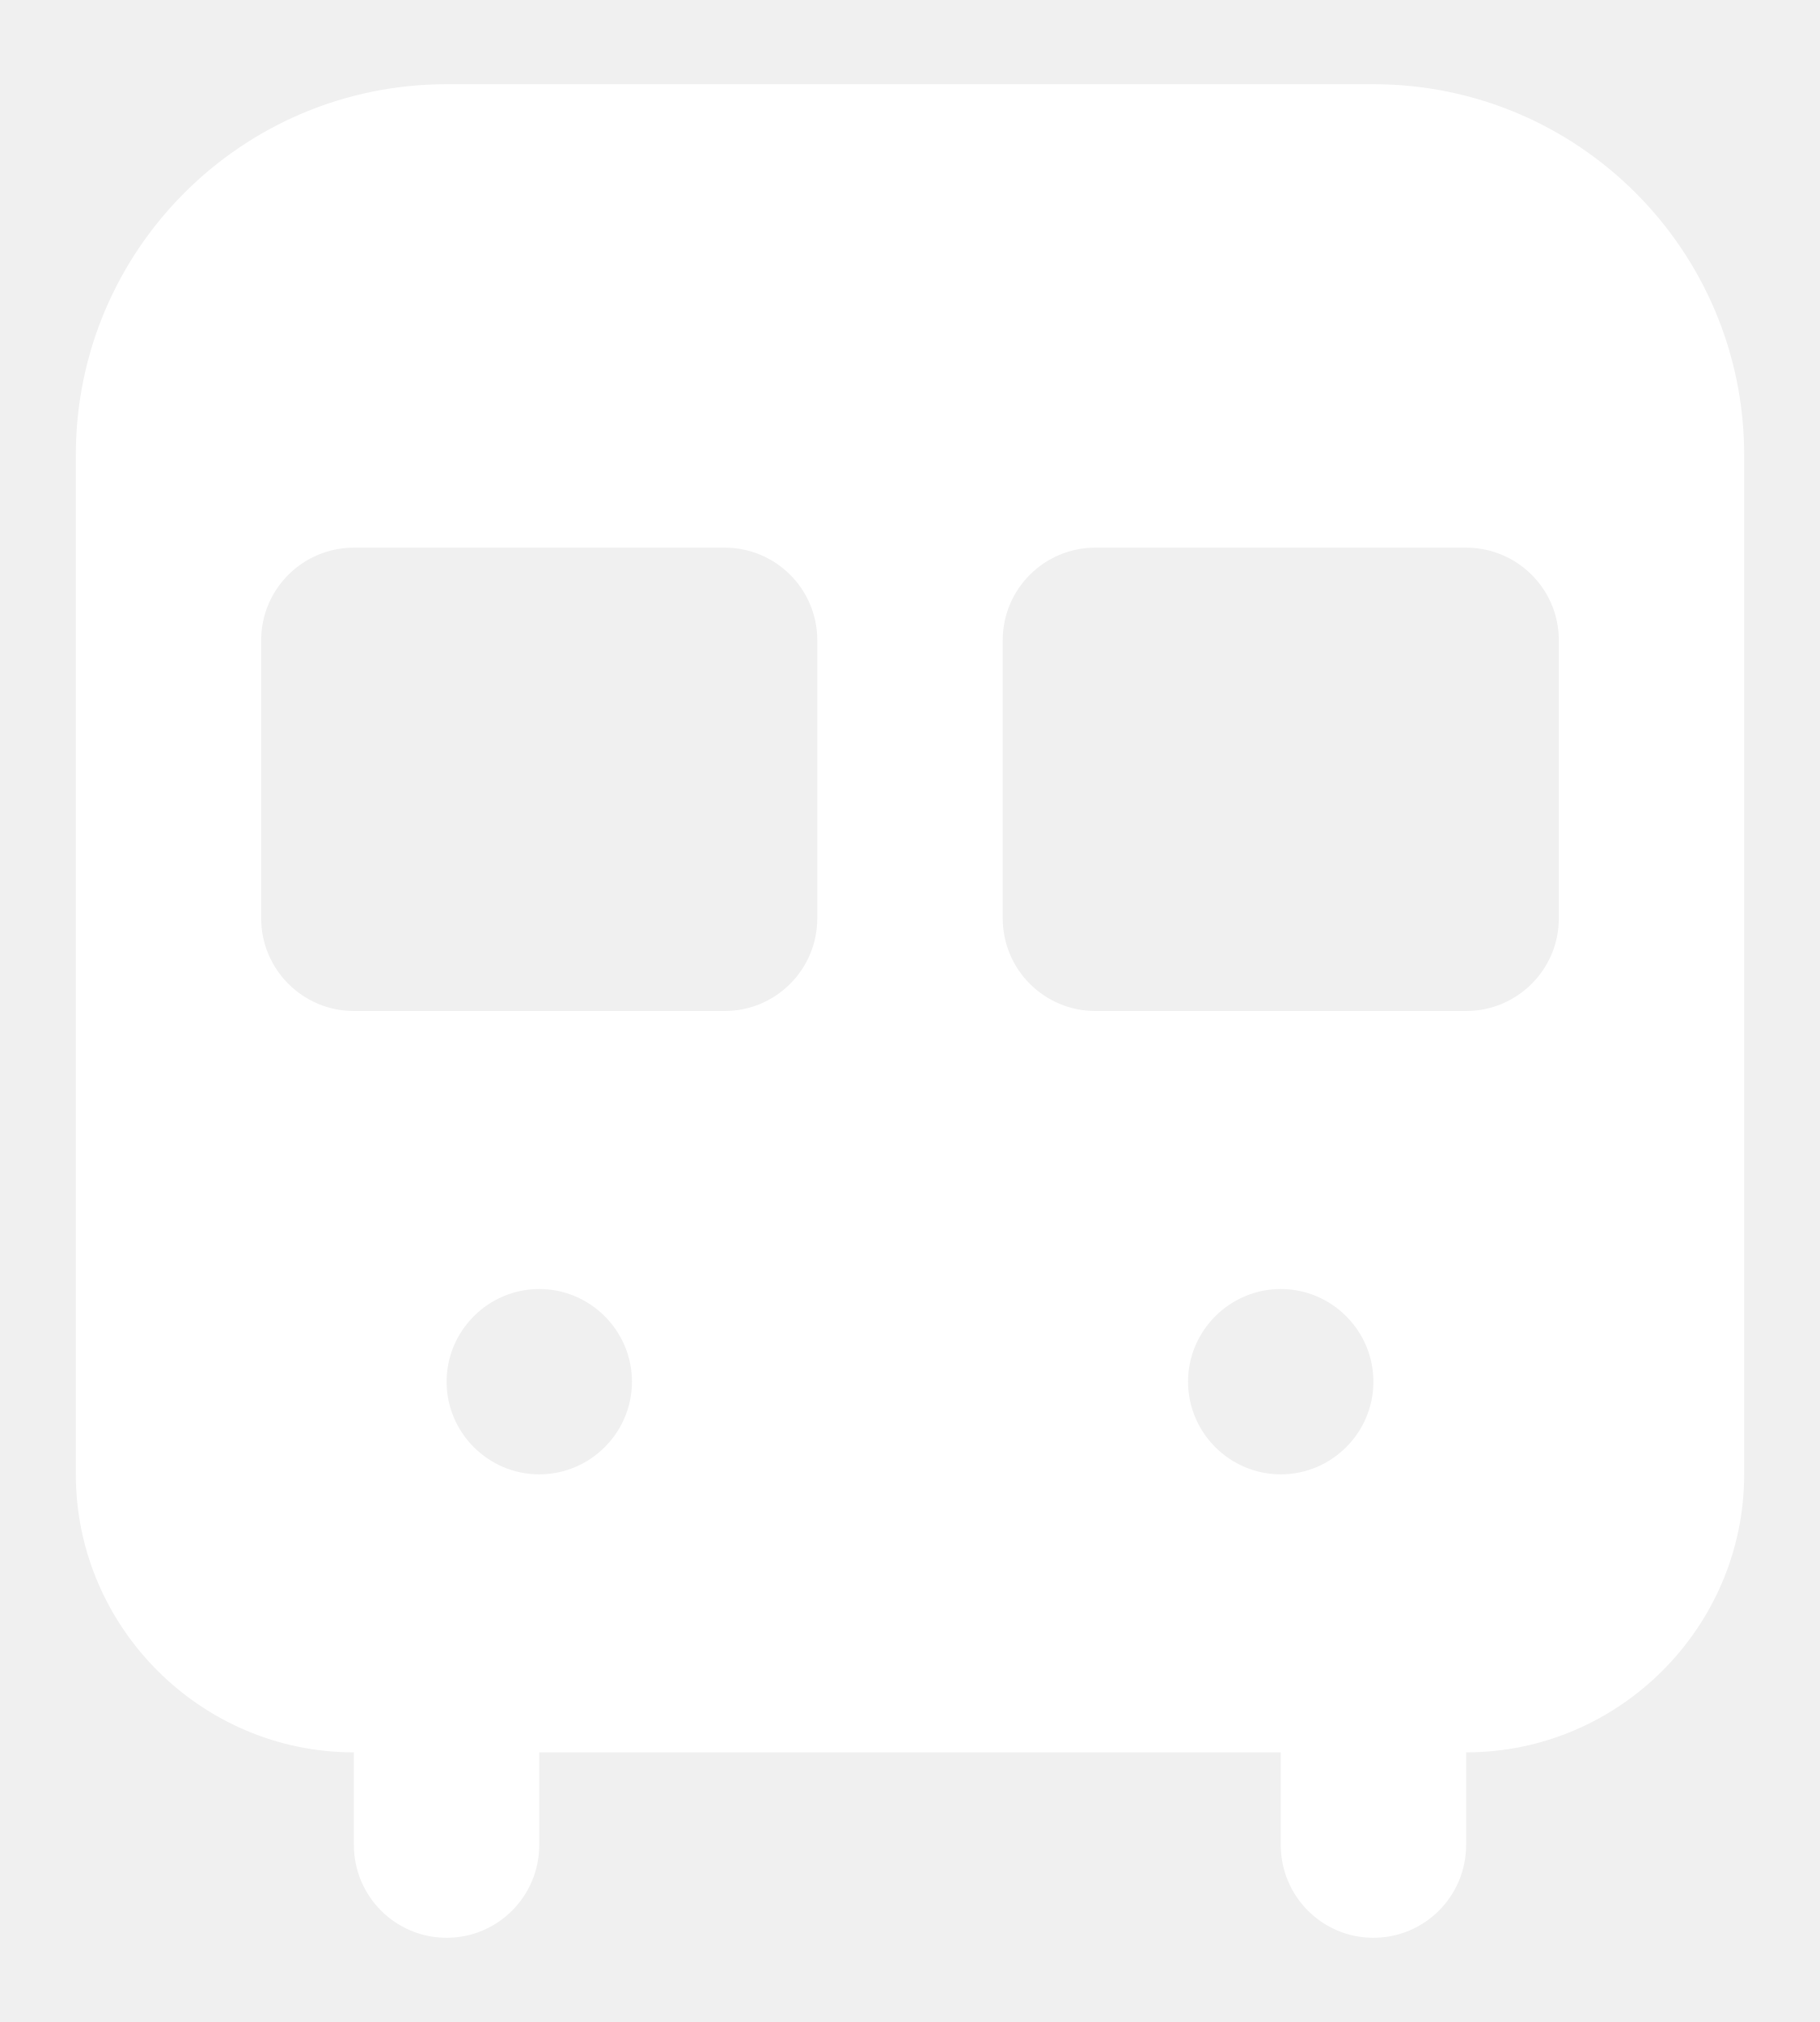
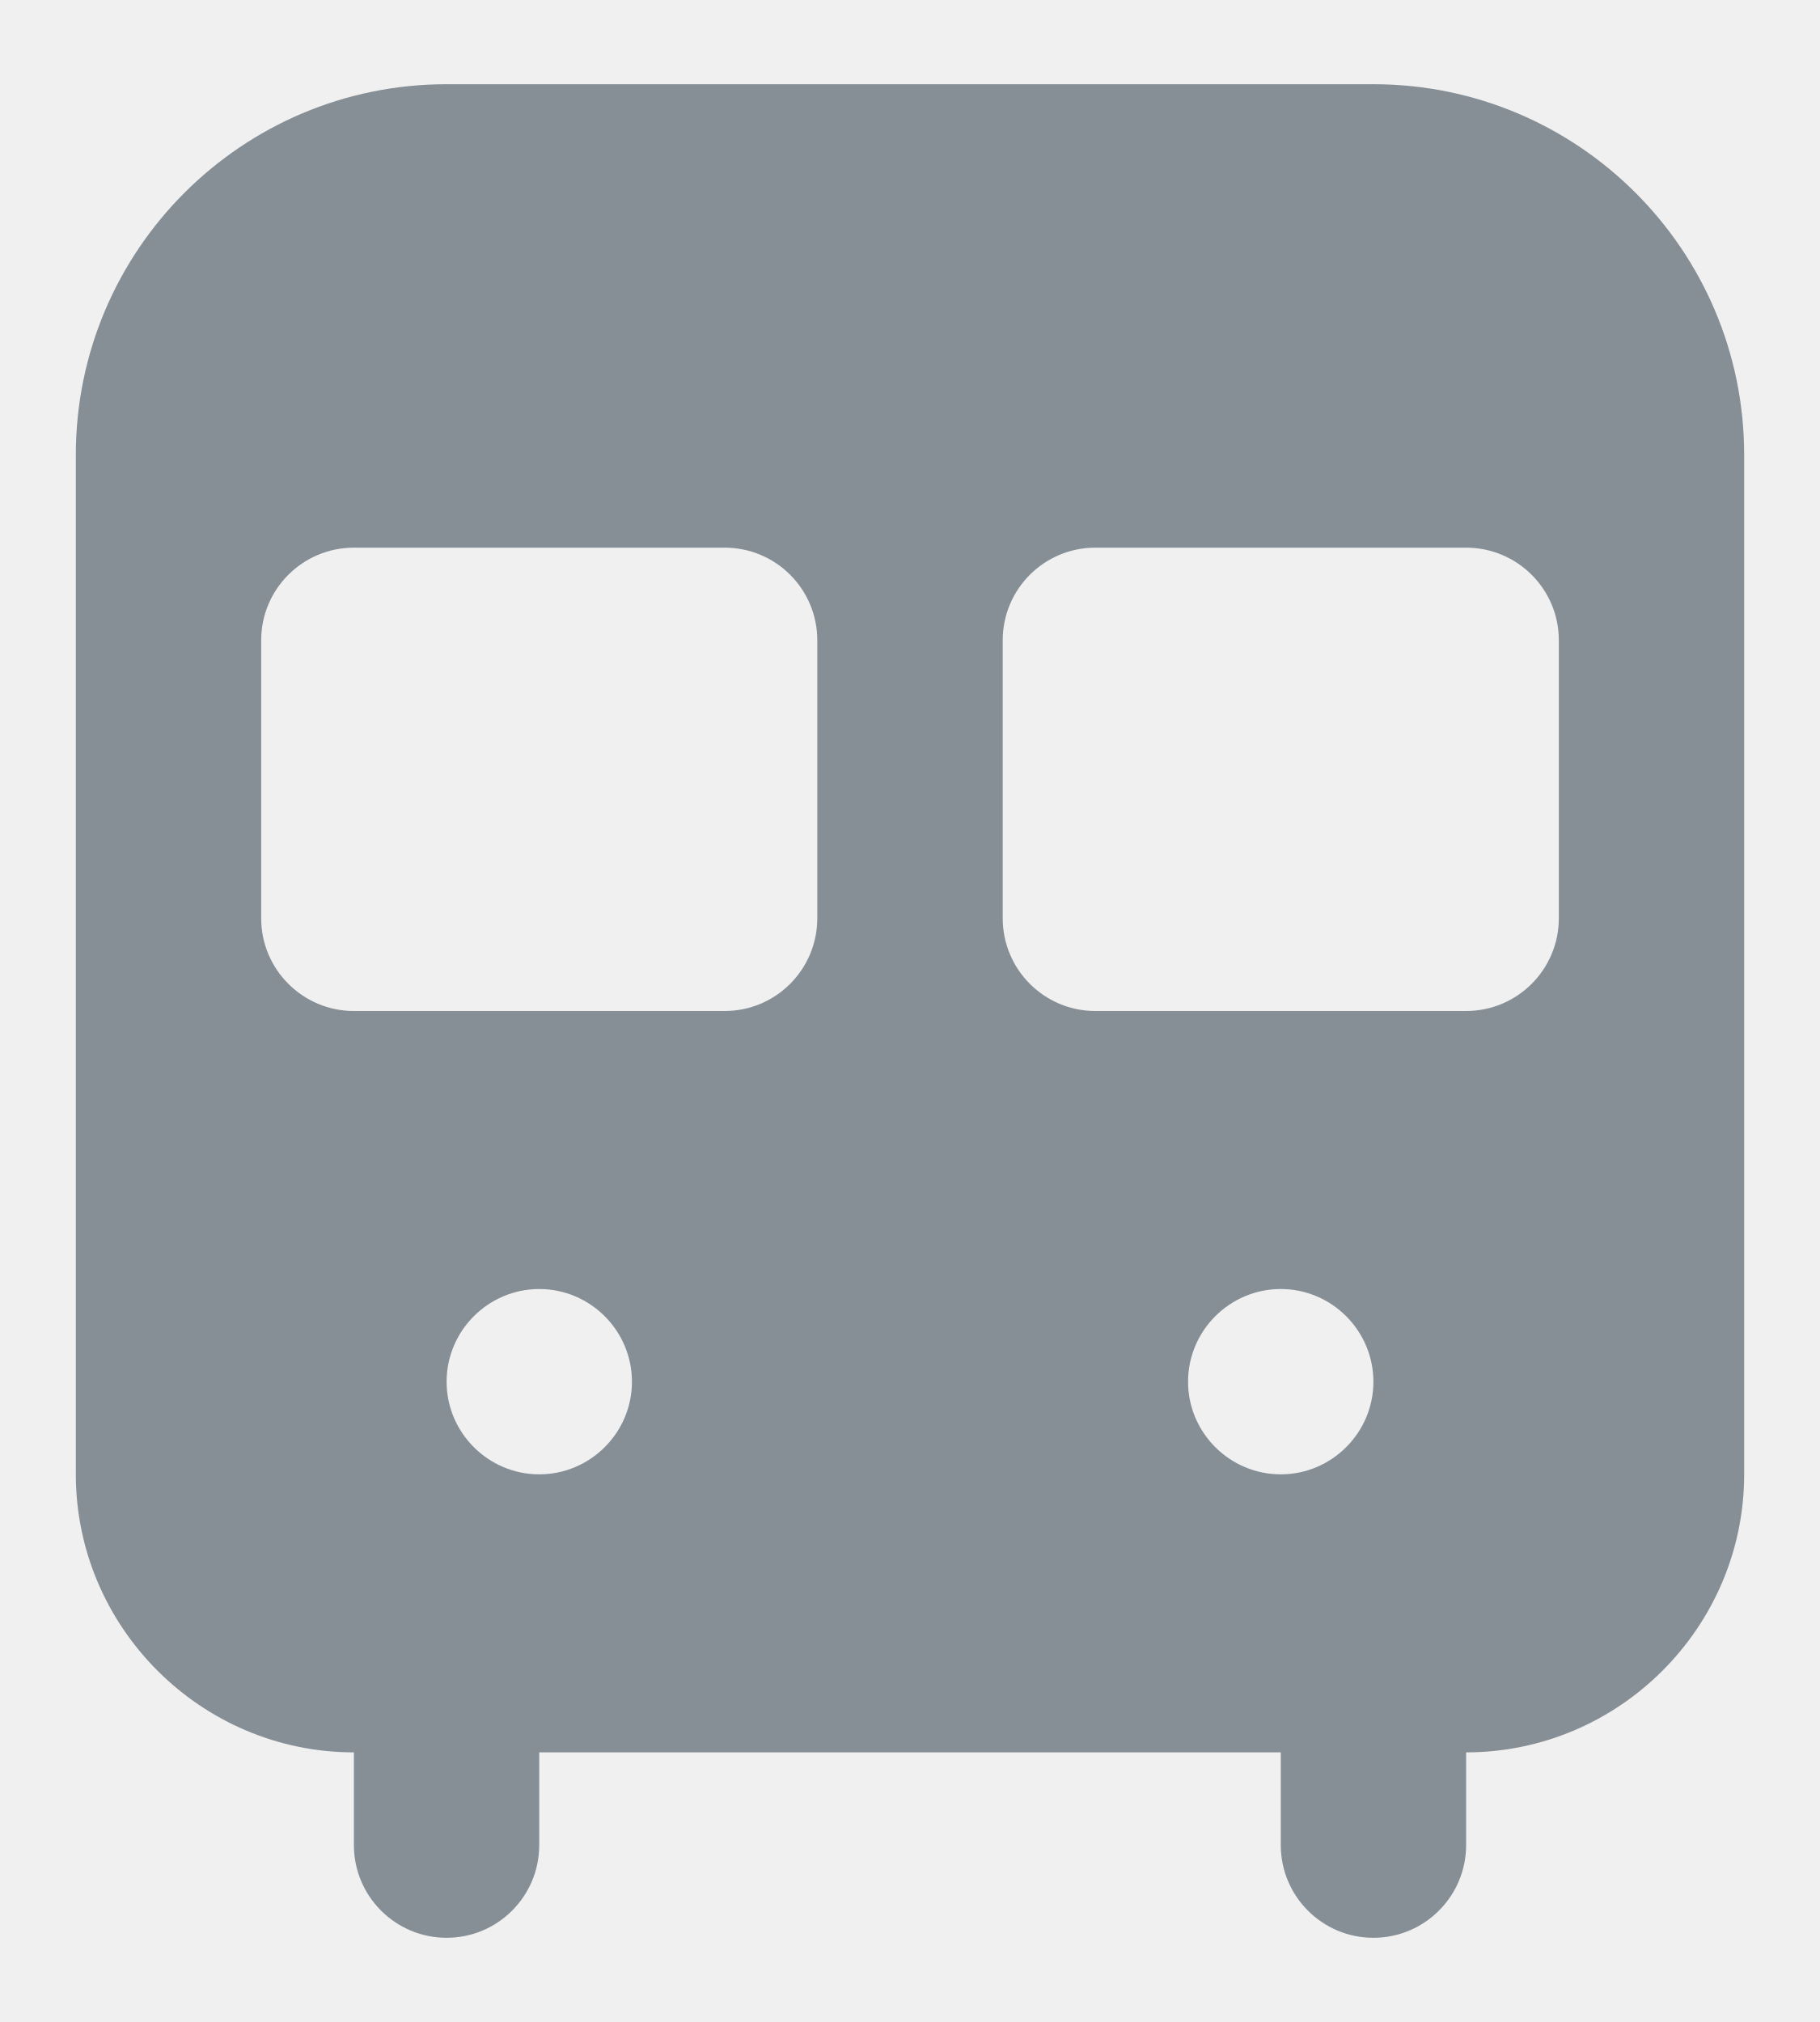
<svg xmlns="http://www.w3.org/2000/svg" width="18" height="20" viewBox="0 0 18 20" fill="none">
-   <path d="M13.583 0.833H4.417C2.392 0.833 0.75 2.475 0.75 4.5V14.583C0.75 16.096 1.988 17.333 3.5 17.333V18.25C3.5 18.756 3.911 19.167 4.417 19.167C4.923 19.167 5.333 18.756 5.333 18.25V17.333H12.667V18.25C12.667 18.756 13.077 19.167 13.583 19.167C14.089 19.167 14.5 18.756 14.5 18.25V17.333C16.012 17.333 17.25 16.096 17.25 14.583V4.5C17.25 2.475 15.608 0.833 13.583 0.833ZM5.333 14.583C4.829 14.583 4.417 14.171 4.417 13.667C4.417 13.162 4.829 12.75 5.333 12.75C5.838 12.75 6.25 13.162 6.25 13.667C6.25 14.171 5.838 14.583 5.333 14.583ZM8.083 9.083C8.083 9.589 7.673 10 7.167 10H3.5C2.994 10 2.583 9.589 2.583 9.083V6.333C2.583 5.827 2.994 5.417 3.5 5.417H7.167C7.673 5.417 8.083 5.827 8.083 6.333V9.083ZM12.667 14.583C12.162 14.583 11.75 14.171 11.75 13.667C11.75 13.162 12.162 12.75 12.667 12.75C13.171 12.75 13.583 13.162 13.583 13.667C13.583 14.171 13.171 14.583 12.667 14.583ZM15.417 9.083C15.417 9.589 15.006 10 14.5 10H10.833C10.327 10 9.917 9.589 9.917 9.083V6.333C9.917 5.827 10.327 5.417 10.833 5.417H14.5C15.006 5.417 15.417 5.827 15.417 6.333V9.083Z" fill="white" />
+   <path d="M13.583 0.833H4.417C2.392 0.833 0.75 2.475 0.75 4.5V14.583C0.75 16.096 1.988 17.333 3.5 17.333V18.25C3.5 18.756 3.911 19.167 4.417 19.167C4.923 19.167 5.333 18.756 5.333 18.25V17.333H12.667V18.25C12.667 18.756 13.077 19.167 13.583 19.167C14.089 19.167 14.5 18.756 14.5 18.25V17.333C16.012 17.333 17.25 16.096 17.25 14.583V4.5C17.25 2.475 15.608 0.833 13.583 0.833ZM5.333 14.583C4.829 14.583 4.417 14.171 4.417 13.667C4.417 13.162 4.829 12.75 5.333 12.75C5.838 12.75 6.25 13.162 6.25 13.667C6.25 14.171 5.838 14.583 5.333 14.583ZM8.083 9.083C8.083 9.589 7.673 10 7.167 10H3.5C2.994 10 2.583 9.589 2.583 9.083V6.333C2.583 5.827 2.994 5.417 3.5 5.417H7.167C7.673 5.417 8.083 5.827 8.083 6.333V9.083ZM12.667 14.583C12.162 14.583 11.75 14.171 11.75 13.667C11.75 13.162 12.162 12.75 12.667 12.75C13.171 12.75 13.583 13.162 13.583 13.667C13.583 14.171 13.171 14.583 12.667 14.583ZM15.417 9.083C15.417 9.589 15.006 10 14.5 10H10.833C10.327 10 9.917 9.589 9.917 9.083V6.333C9.917 5.827 10.327 5.417 10.833 5.417H14.5C15.006 5.417 15.417 5.827 15.417 6.333V9.083Z" fill="#868E96" />
</svg>
